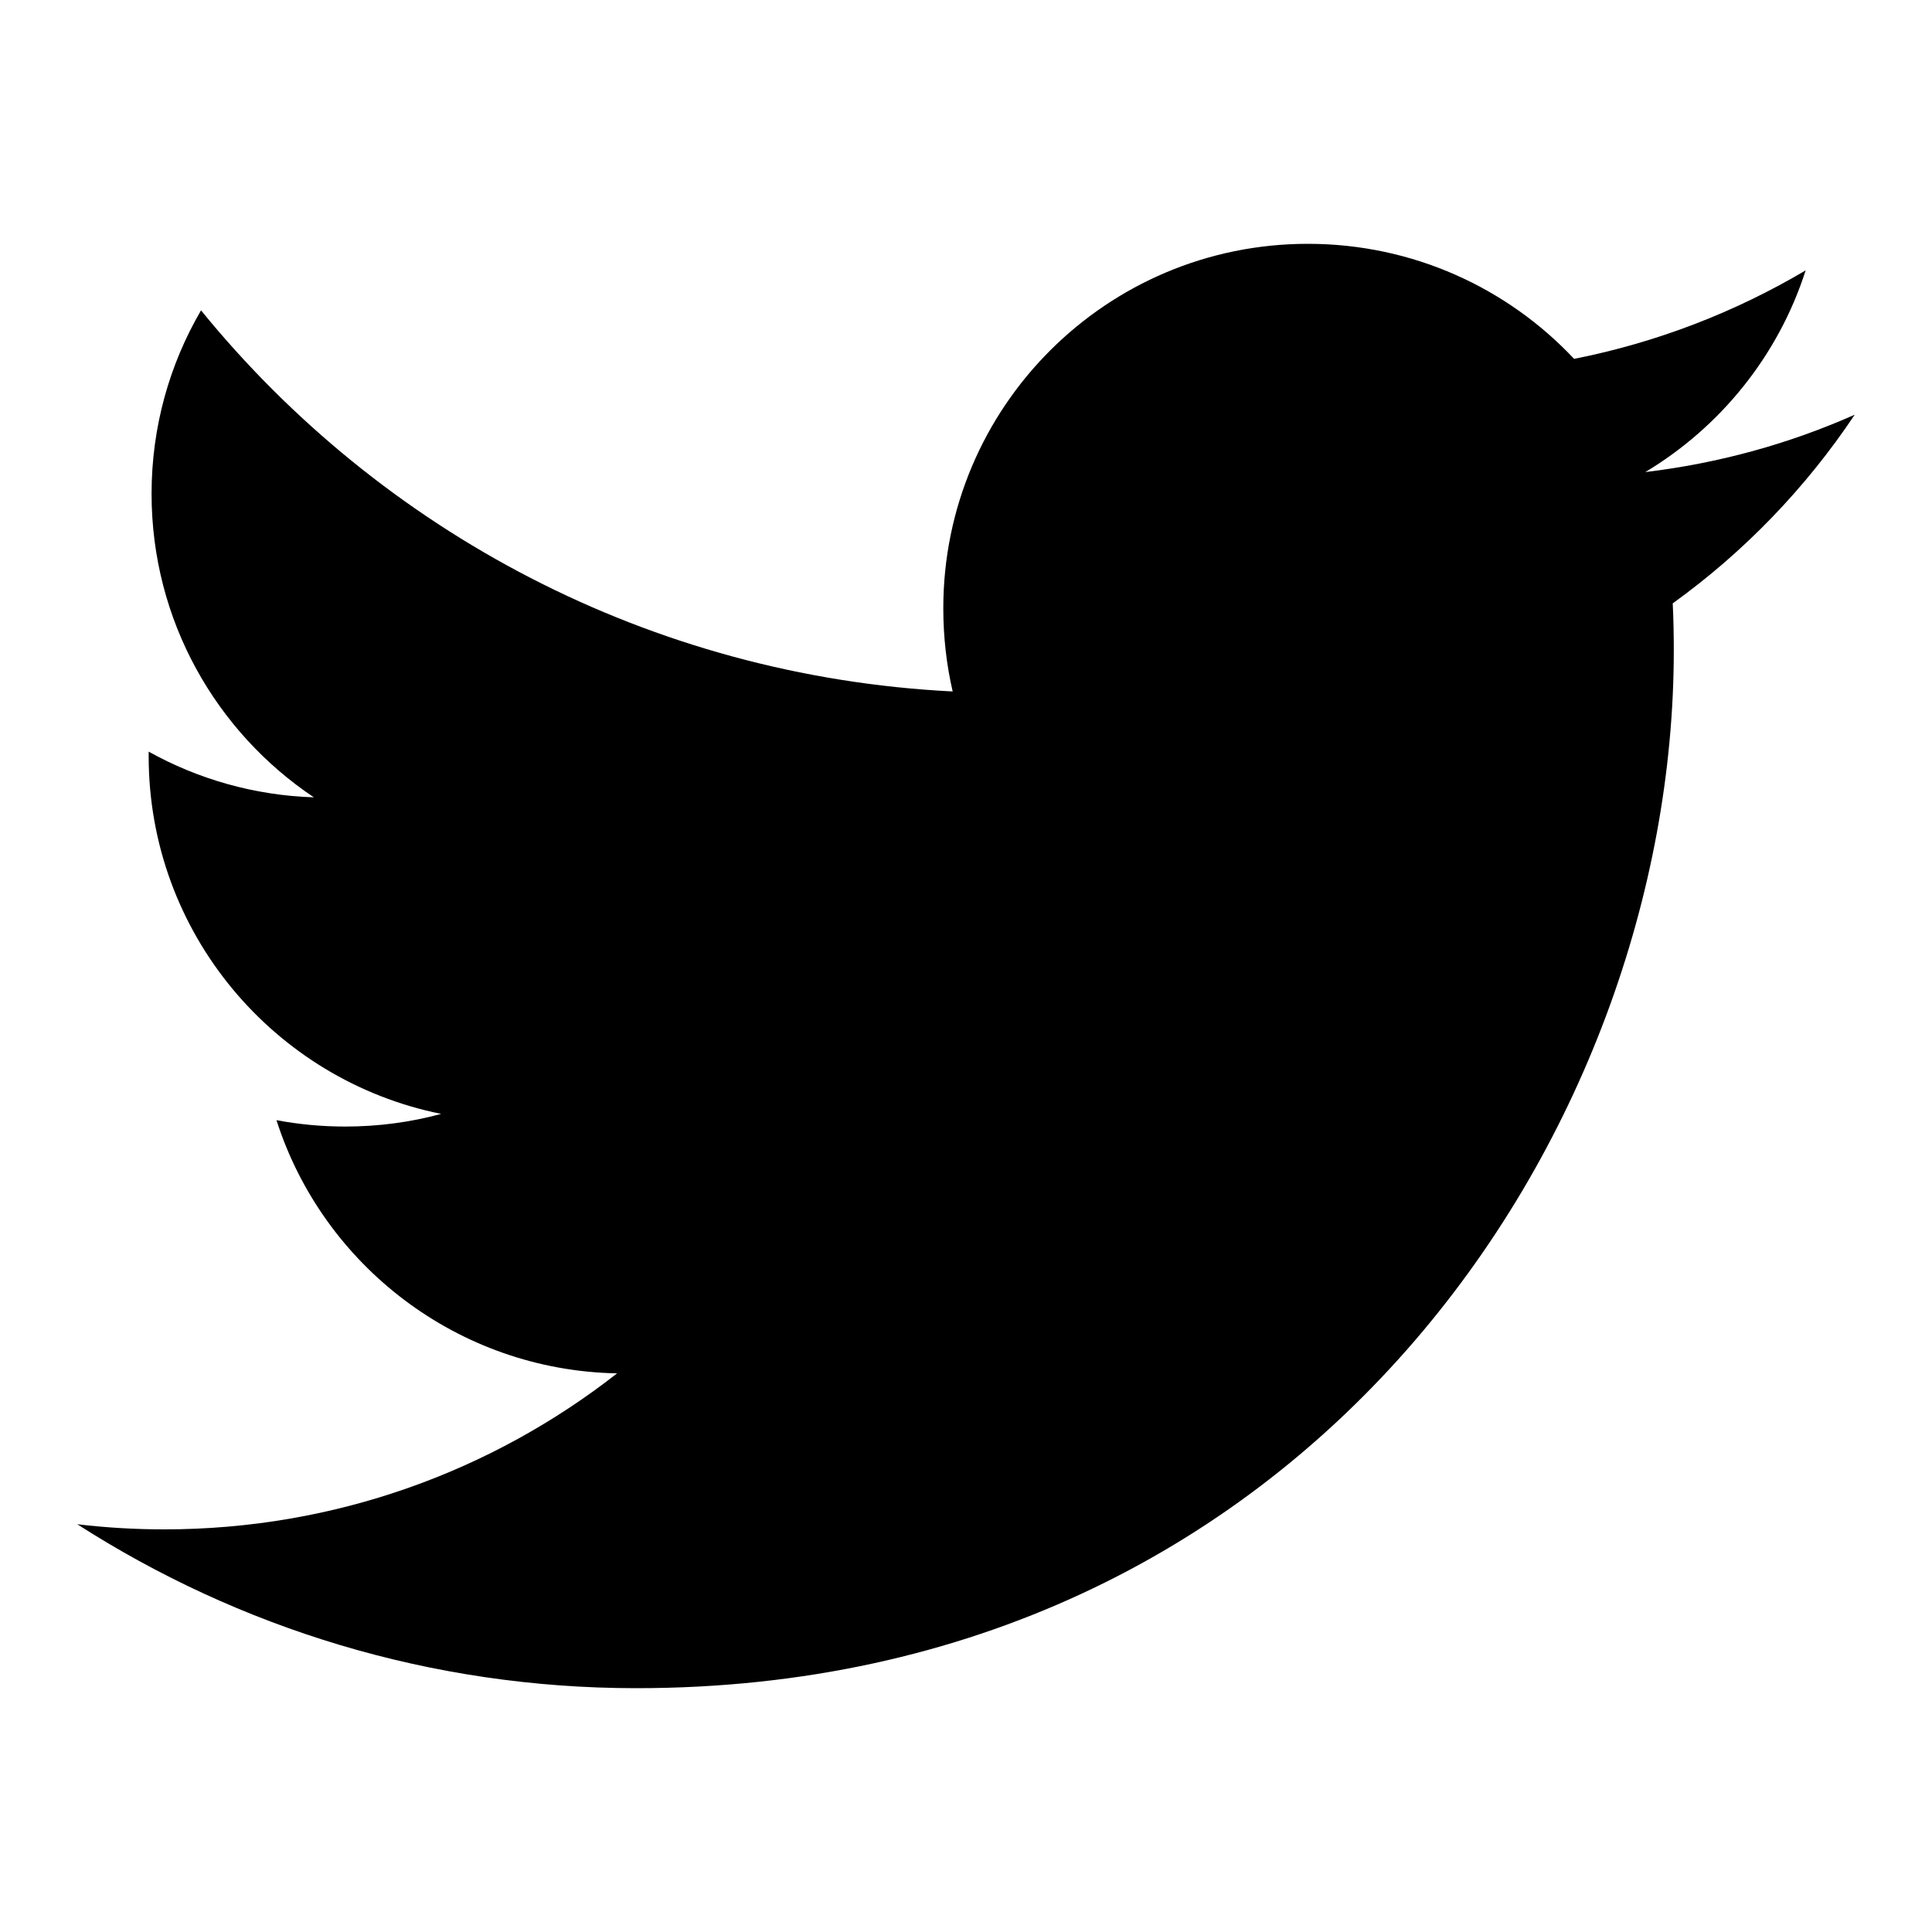
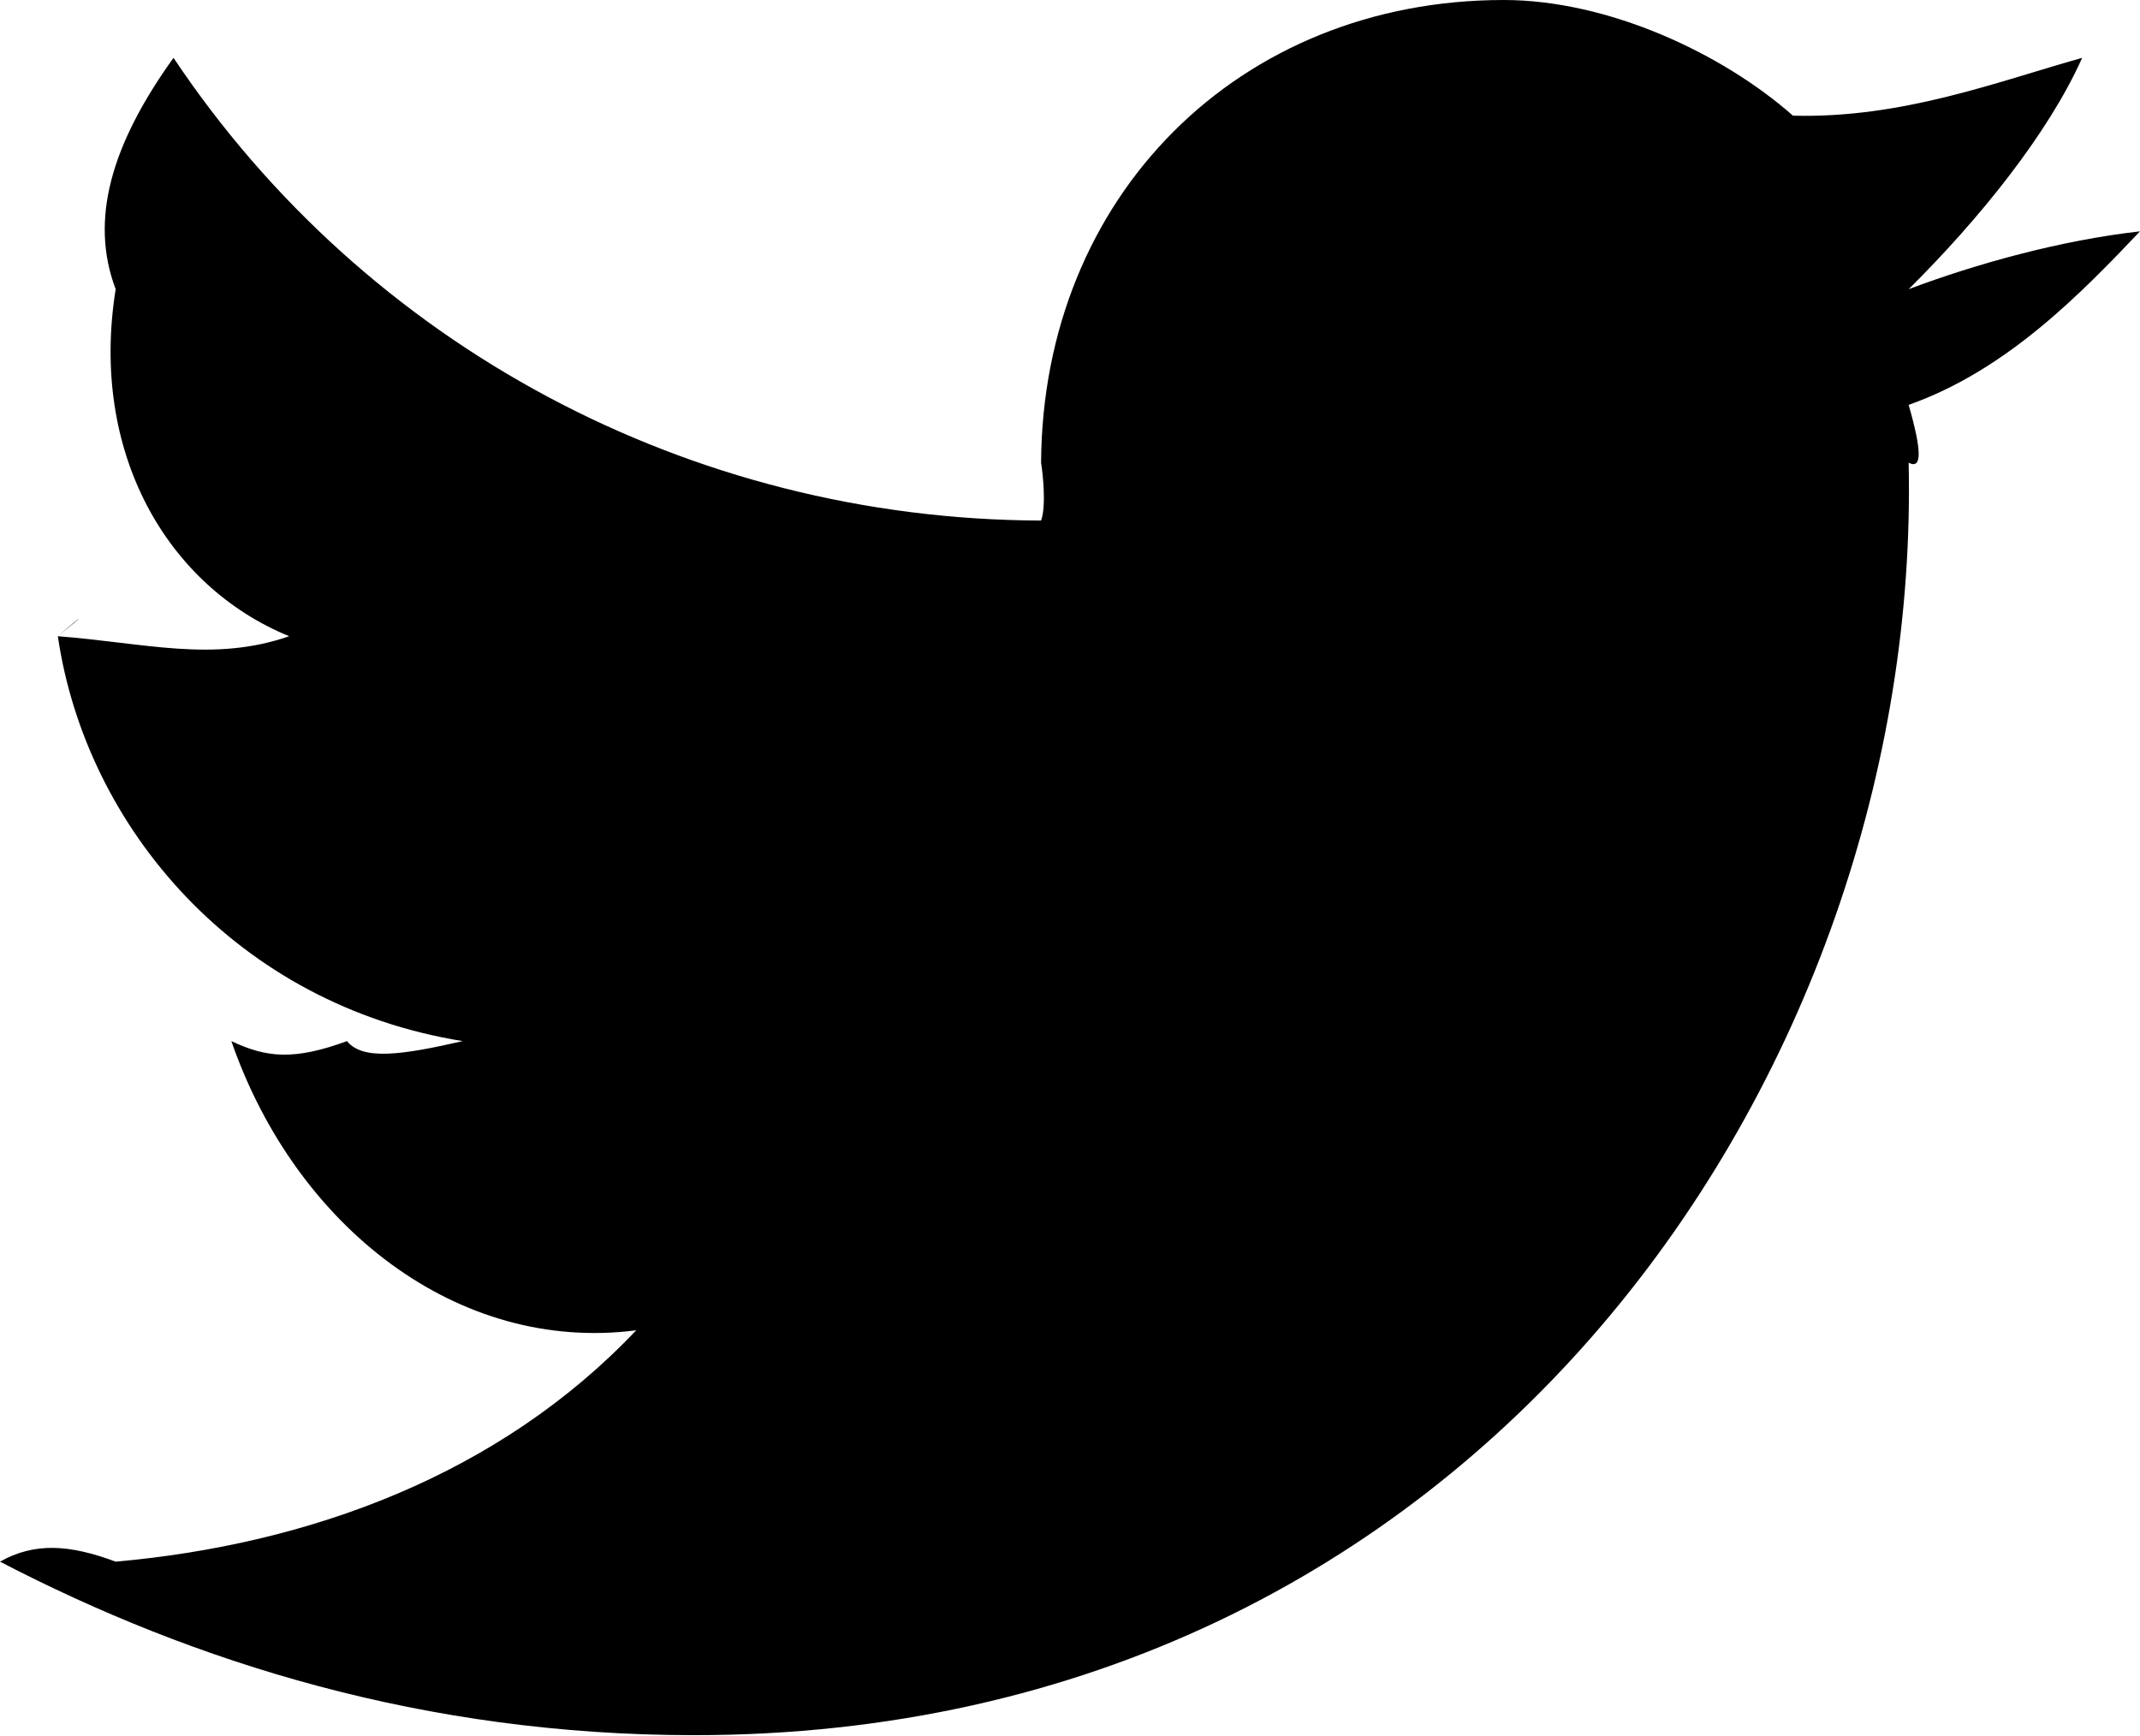
- <svg xmlns="http://www.w3.org/2000/svg" version="1.1" id="Twitter" x="0px" y="0px" viewBox="0 0 20 20" enable-background="new 0 0 20 20" xml:space="preserve">
-   <path d="M17.316,6.246c0.008,0.162,0.011,0.326,0.011,0.488c0,4.99-3.797,10.742-10.74,10.742c-2.133,0-4.116-0.625-5.787-1.697  c0.296,0.035,0.596,0.053,0.9,0.053c1.77,0,3.397-0.604,4.688-1.615c-1.651-0.031-3.046-1.121-3.526-2.621  c0.23,0.043,0.467,0.066,0.71,0.066c0.345,0,0.679-0.045,0.995-0.131c-1.727-0.348-3.028-1.873-3.028-3.703c0-0.016,0-0.031,0-0.047  c0.509,0.283,1.092,0.453,1.71,0.473c-1.013-0.678-1.68-1.832-1.68-3.143c0-0.691,0.186-1.34,0.512-1.898  C3.942,5.498,6.725,7,9.862,7.158C9.798,6.881,9.765,6.594,9.765,6.297c0-2.084,1.689-3.773,3.774-3.773  c1.086,0,2.067,0.457,2.756,1.191c0.859-0.17,1.667-0.484,2.397-0.916c-0.282,0.881-0.881,1.621-1.66,2.088  c0.764-0.092,1.49-0.293,2.168-0.594C18.694,5.051,18.054,5.715,17.316,6.246z" />
+ <svg xmlns="http://www.w3.org/2000/svg" width="37px" height="30px" viewBox="0 0 37 30" version="1.1">
+   <path d="M33,7 C33.228,7.793 33.234,8.122 33,8 C33.234,18.459 25.598,30 12,30 C7.348,30 3.36,28.746 0,27 C0.595,26.665 1.198,26.701 2,27 C5.369,26.701 8.641,25.49 11,23 C7.917,23.399 5.112,21.212 4,18 C4.609,18.289 5.085,18.335 6,18 C6.268,18.335 6.94,18.244 8,18 C4.102,17.374 1.486,14.314 1,11 C1.486,10.61 1.486,10.58 1,11 C2.51,11.116 3.682,11.457 5,11 C2.888,10.136 1.546,7.821 2,5 C1.546,3.804 1.92,2.502 3,1 C6.318,5.967 11.914,8.981 18,9 C18.094,8.742 18.027,8.166 18,8 C18.027,3.389 21.424,0 26,0 C27.8,0 29.773,0.917 31,2 C32.886,2.049 34.511,1.419 36,1 C35.411,2.319 34.207,3.804 33,5 C34.177,4.557 35.637,4.153 37,4 C35.983,5.07 34.696,6.402 33,7 Z" id="twitter" fill="#000000" />
</svg>
